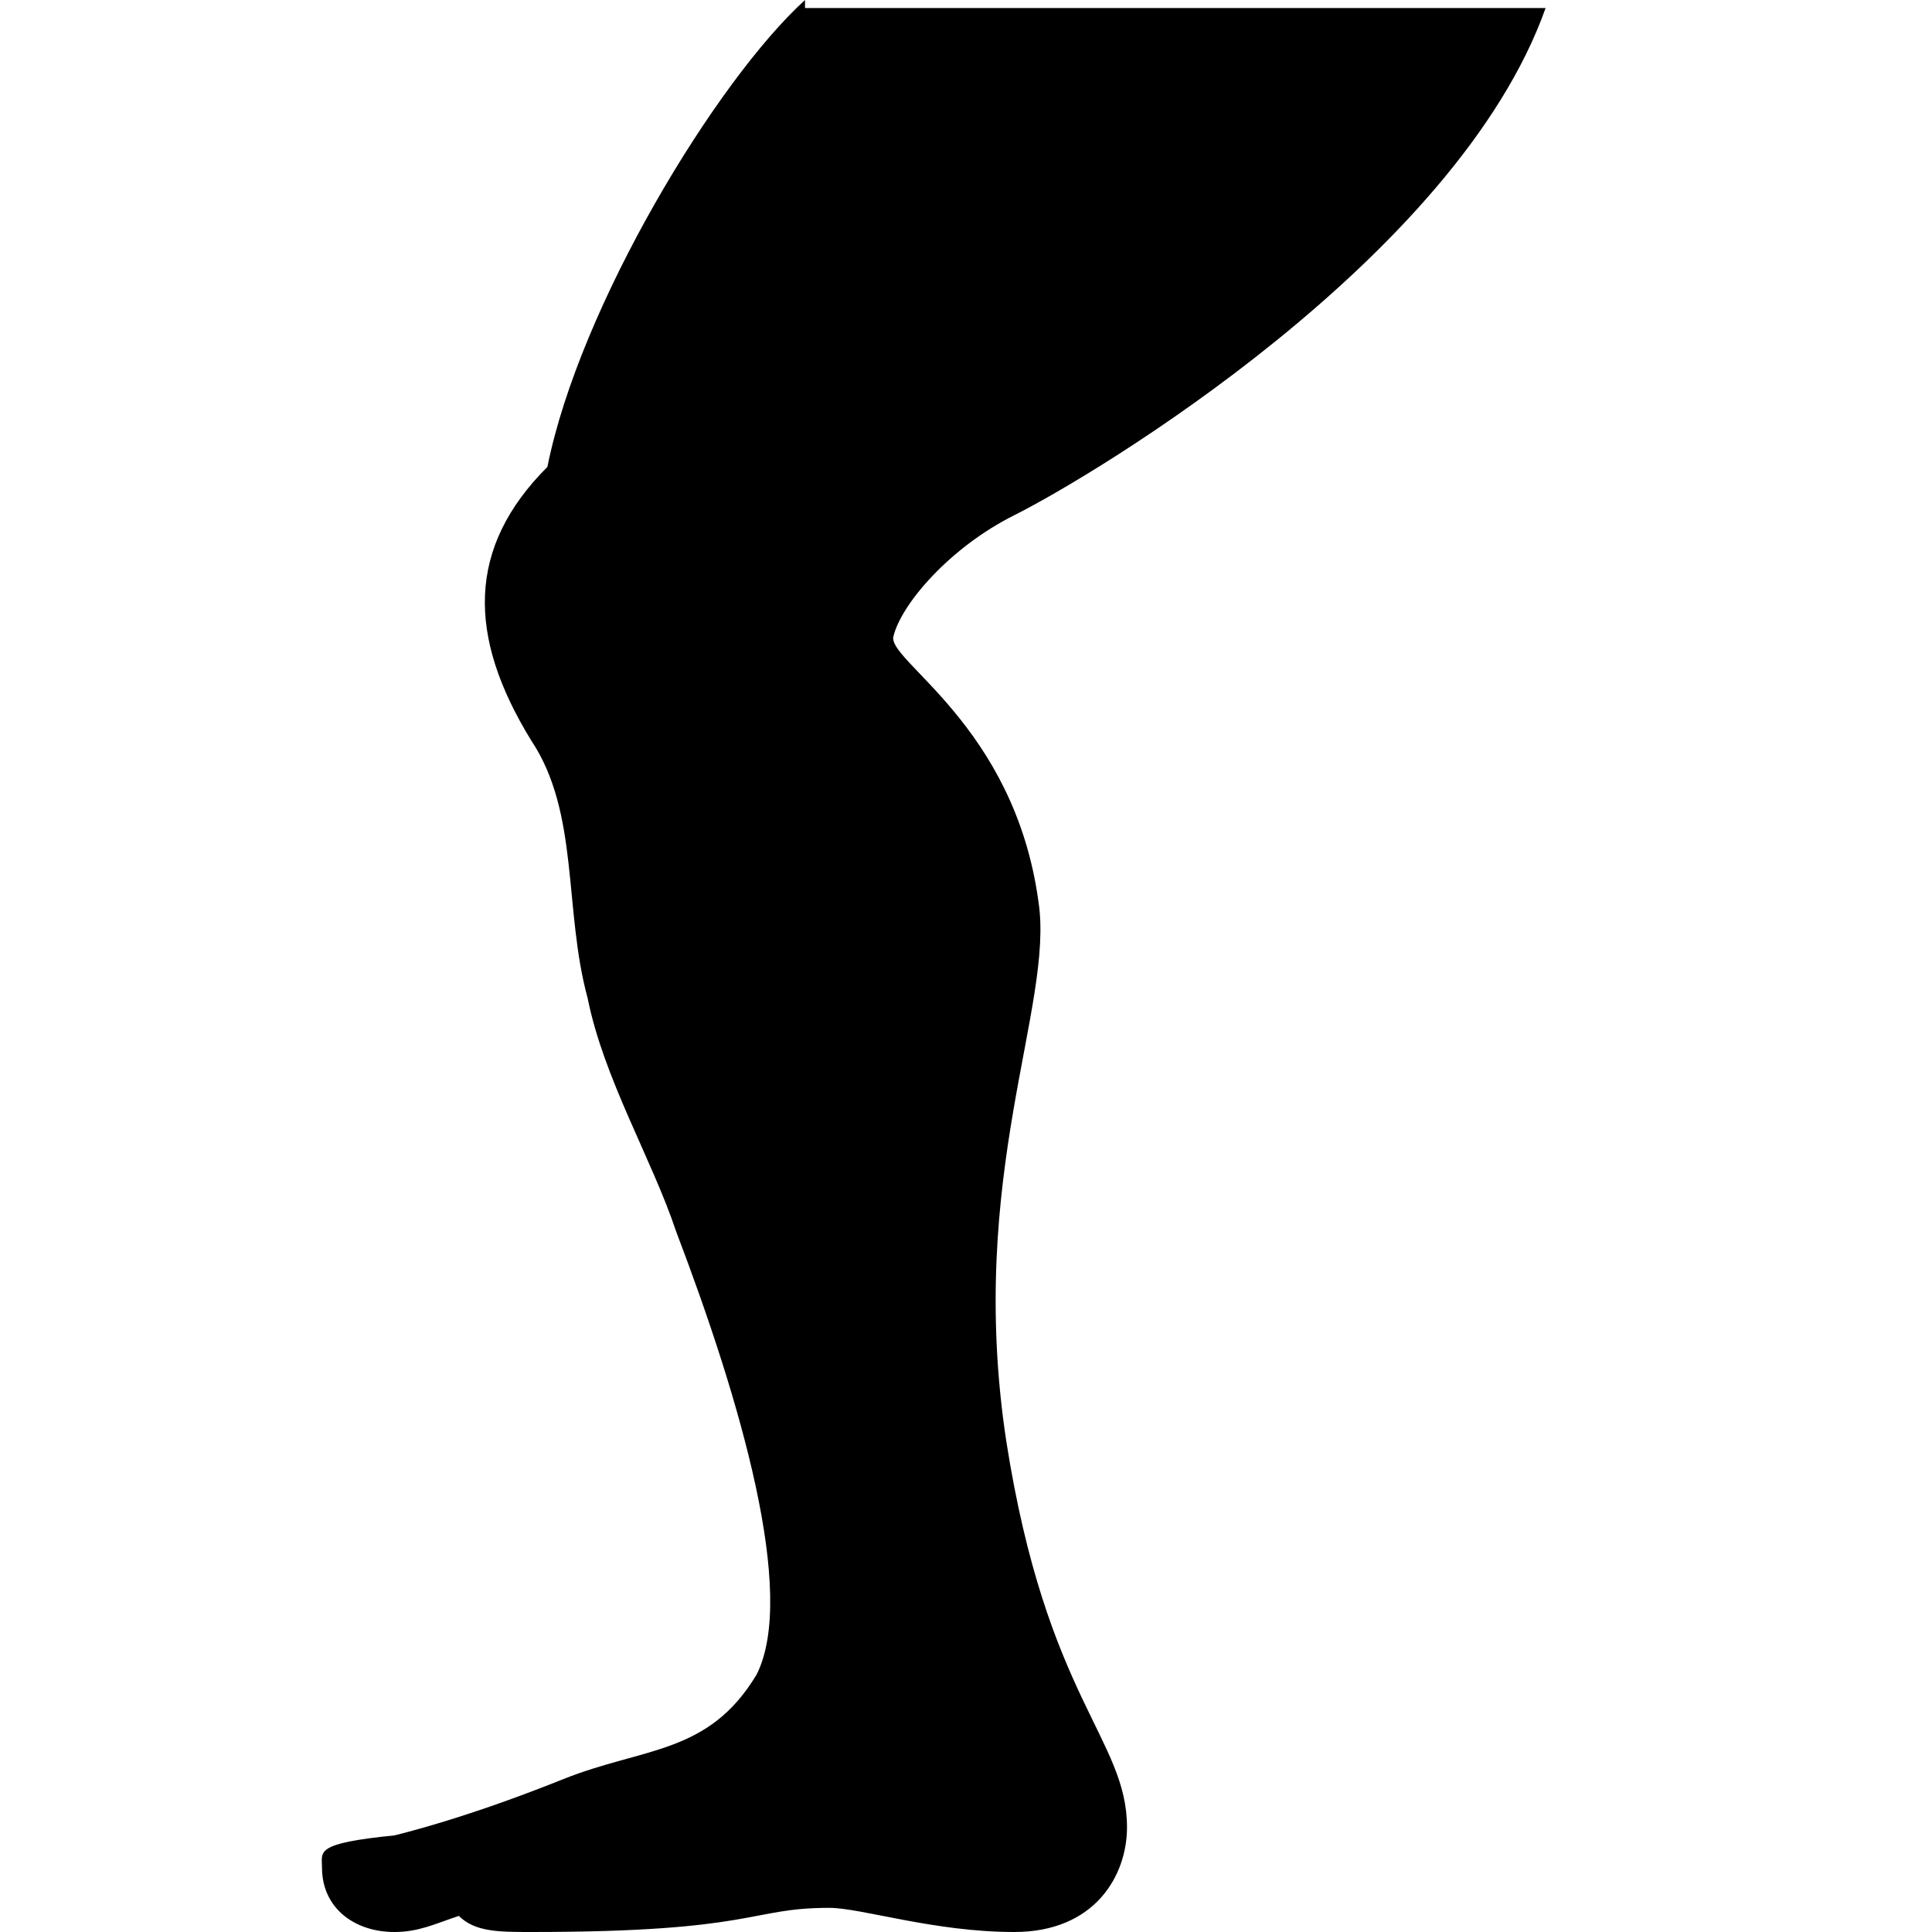
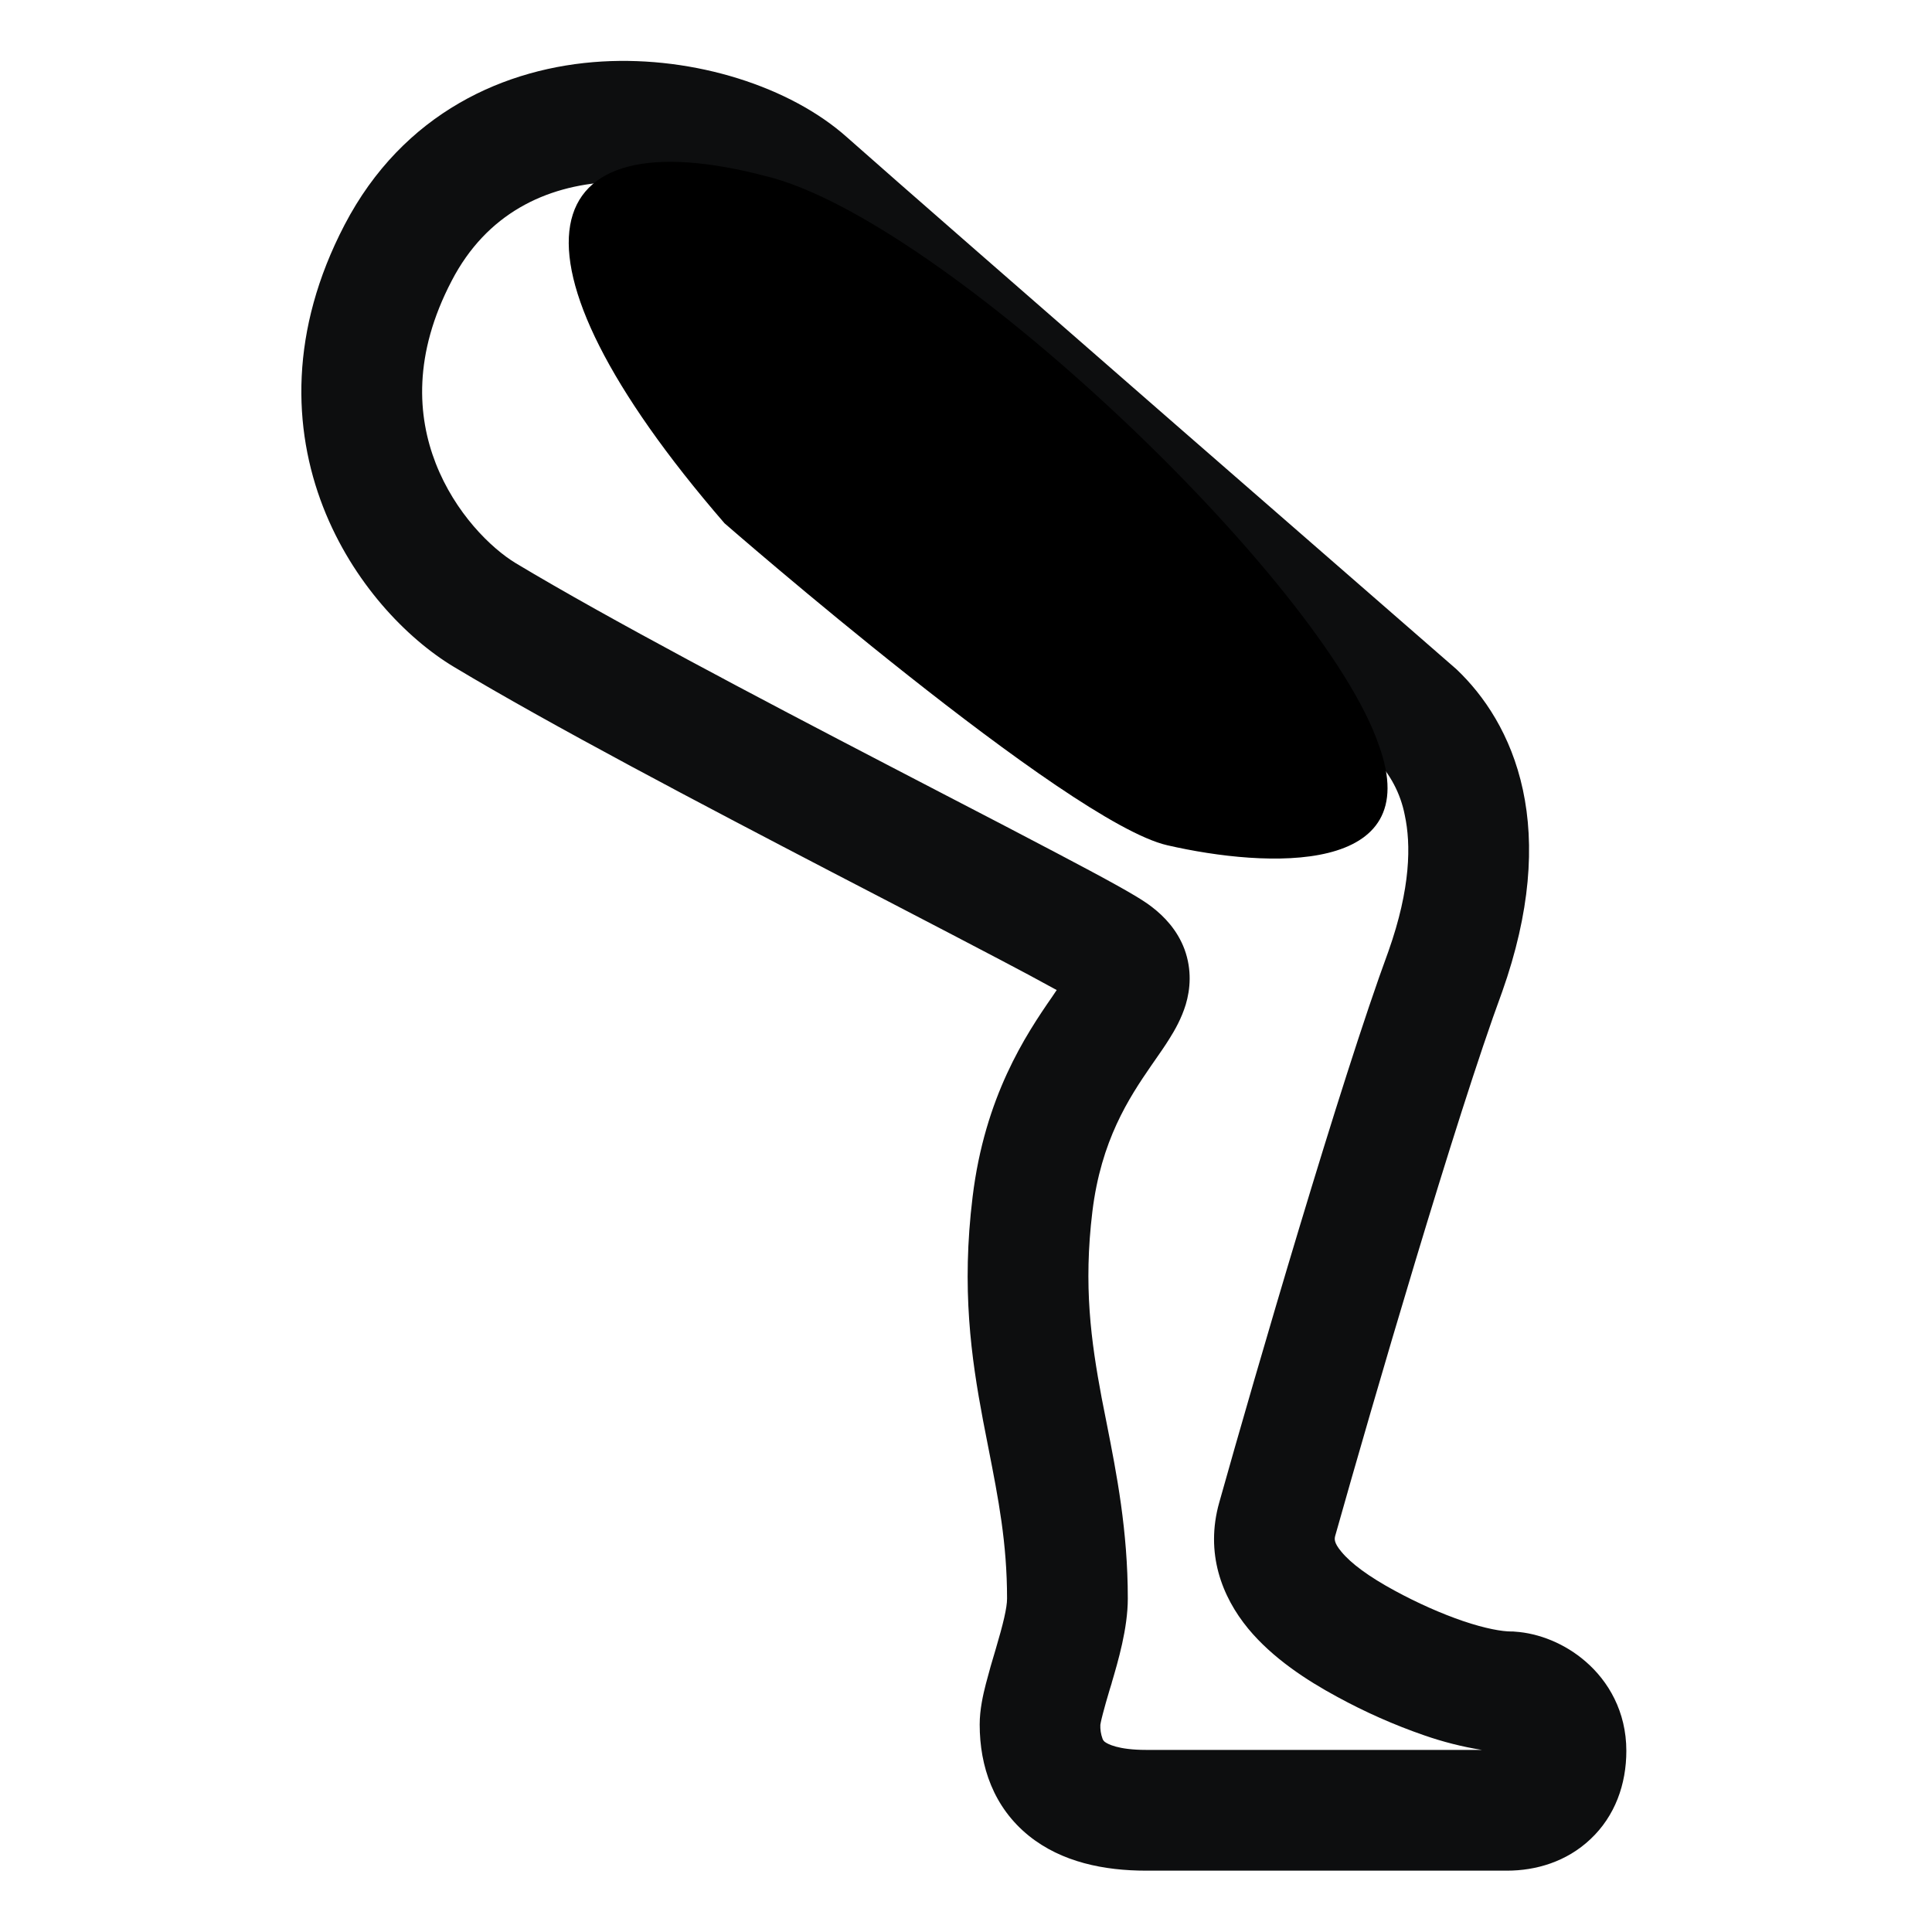
- <svg xmlns="http://www.w3.org/2000/svg" width="24" height="24" viewBox="0 0 24 24">
-   <path d="M10,0C8.9,1,7.2,3.8,6.8,5.8c-1,1-1,2.1-0.2,3.4c0.6,0.9,0.4,2.1,0.7,3.2c0.2,1,0.8,2,1.1,2.9c0.8,2.1,1.5,4.5,1,5.5 c-0.6,1-1.4,0.9-2.4,1.3c-1,0.4-1.7,0.6-2.1,0.7C3.9,22.9,4,23,4,23.2C4,23.7,4.4,24,4.9,24c0.3,0,0.5-0.1,0.8-0.2 C5.9,24,6.2,24,6.6,24c2.8,0,2.7-0.3,3.7-0.3c0.4,0,1.3,0.3,2.3,0.3c1,0,1.4-0.7,1.4-1.3c0-1.1-1-1.6-1.5-4.8 c-0.5-3.3,0.6-5.4,0.4-6.7C12.6,9,11,8.2,11.1,7.9c0.1-0.4,0.7-1.1,1.5-1.5c1-0.5,5.5-3.2,6.6-6.3H10z" />
+ <svg xmlns="http://www.w3.org/2000/svg" width="24" height="24" viewBox="0 0 24 24" fill="none">
+   <path d="M7.567 2.262C6.782 2.307 6.045 2.652 5.611 3.488C5.132 4.405 5.185 5.17 5.412 5.754C5.652 6.371 6.098 6.81 6.41 6.998C7.572 7.695 9.405 8.66 11.019 9.499L11.723 9.865C12.253 10.14 12.739 10.392 13.138 10.603C13.423 10.753 13.669 10.884 13.858 10.989C14.024 11.081 14.204 11.184 14.31 11.267C14.461 11.383 14.625 11.552 14.715 11.794C14.808 12.05 14.786 12.29 14.73 12.478C14.678 12.65 14.593 12.799 14.526 12.905C14.469 12.997 14.4 13.095 14.338 13.184L14.304 13.233C14.021 13.643 13.678 14.167 13.57 15.05C13.458 15.973 13.553 16.658 13.685 17.364L13.748 17.683C13.871 18.308 14.01 19.011 14.01 19.858C14.01 20.228 13.888 20.641 13.81 20.905V20.908L13.784 20.992C13.75 21.107 13.722 21.203 13.7 21.289C13.674 21.388 13.669 21.426 13.669 21.426V21.422C13.666 21.482 13.675 21.542 13.696 21.599C13.701 21.614 13.711 21.627 13.723 21.637C13.756 21.663 13.887 21.738 14.238 21.738H18.408C18.164 21.699 17.925 21.638 17.692 21.557C17.319 21.428 16.958 21.268 16.612 21.079C16.234 20.875 15.809 20.599 15.505 20.231C15.179 19.835 14.968 19.294 15.146 18.664C15.595 17.063 16.654 13.426 17.248 11.816C17.526 11.03 17.528 10.486 17.451 10.128C17.399 9.857 17.267 9.608 17.072 9.413L16.053 8.526L13.702 6.478C12.305 5.263 10.912 4.045 9.521 2.822C9.166 2.507 8.394 2.213 7.567 2.262ZM18.07 8.294L18.083 8.305L18.095 8.316C18.433 8.637 18.77 9.125 18.918 9.812C19.065 10.498 19.012 11.328 18.66 12.322L18.657 12.33C18.088 13.872 17.044 17.454 16.589 19.07C16.576 19.114 16.566 19.16 16.663 19.276C16.782 19.421 17.003 19.585 17.326 19.76C17.609 19.914 17.905 20.045 18.174 20.137C18.454 20.232 18.659 20.267 18.774 20.267H18.797L18.82 20.269C19.115 20.288 19.44 20.416 19.698 20.641C19.978 20.883 20.203 21.26 20.203 21.75C20.203 22.163 20.064 22.558 19.758 22.846C19.459 23.129 19.077 23.238 18.721 23.238H14.238C13.718 23.238 13.19 23.134 12.781 22.805C12.343 22.451 12.17 21.944 12.17 21.422C12.17 21.236 12.213 21.049 12.247 20.917C12.285 20.771 12.326 20.627 12.37 20.483C12.462 20.172 12.51 19.973 12.51 19.858C12.51 19.168 12.402 18.618 12.28 17.996L12.211 17.642C12.065 16.867 11.942 16.009 12.082 14.868C12.233 13.625 12.739 12.86 13.072 12.38L13.113 12.319L13.127 12.299C12.899 12.174 12.669 12.05 12.439 11.93C12.043 11.722 11.564 11.472 11.036 11.198L10.327 10.83C8.723 9.995 6.847 9.01 5.638 8.284C5.055 7.934 4.381 7.24 4.014 6.298C3.635 5.324 3.595 4.108 4.28 2.794C5.008 1.397 6.282 0.834 7.479 0.764C8.634 0.697 9.818 1.079 10.518 1.702C11.041 2.167 12.928 3.813 14.687 5.347C15.815 6.33 16.942 7.312 18.07 8.294C17.911 8.155 18.072 8.295 18.07 8.294" fill="#0D0E0F" />
+   <path d="M9 6.5C9 6.5 13.259 10.215 14.5 10.5C15.741 10.785 17.715 10.88 17.131 9.264C16.438 7.214 11.718 2.725 9.514 2.188C6.626 1.43 6.09 3.136 9 6.5Z" fill="black" />
</svg>
